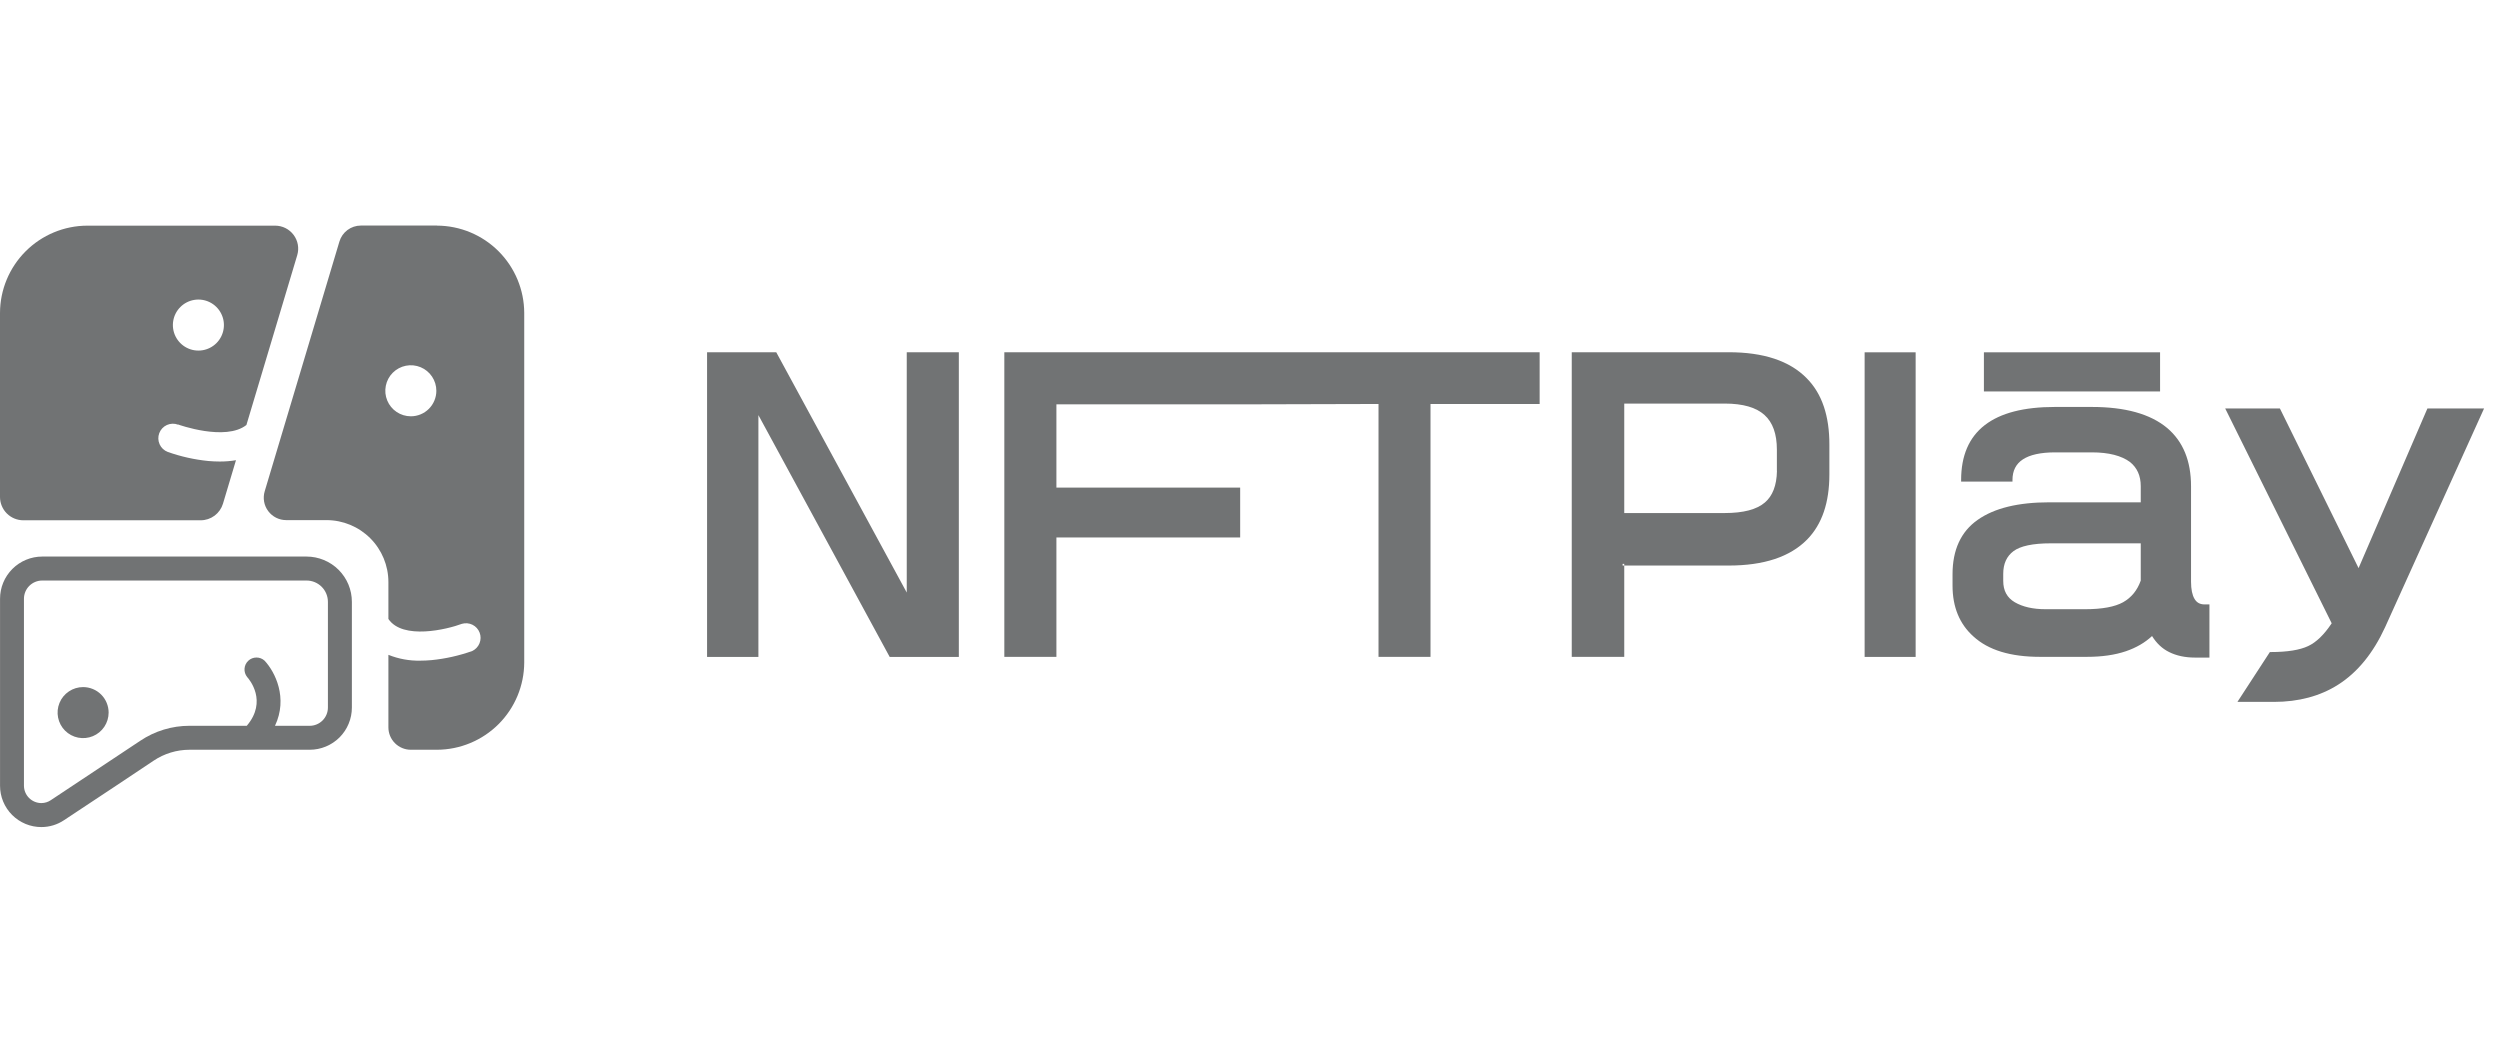
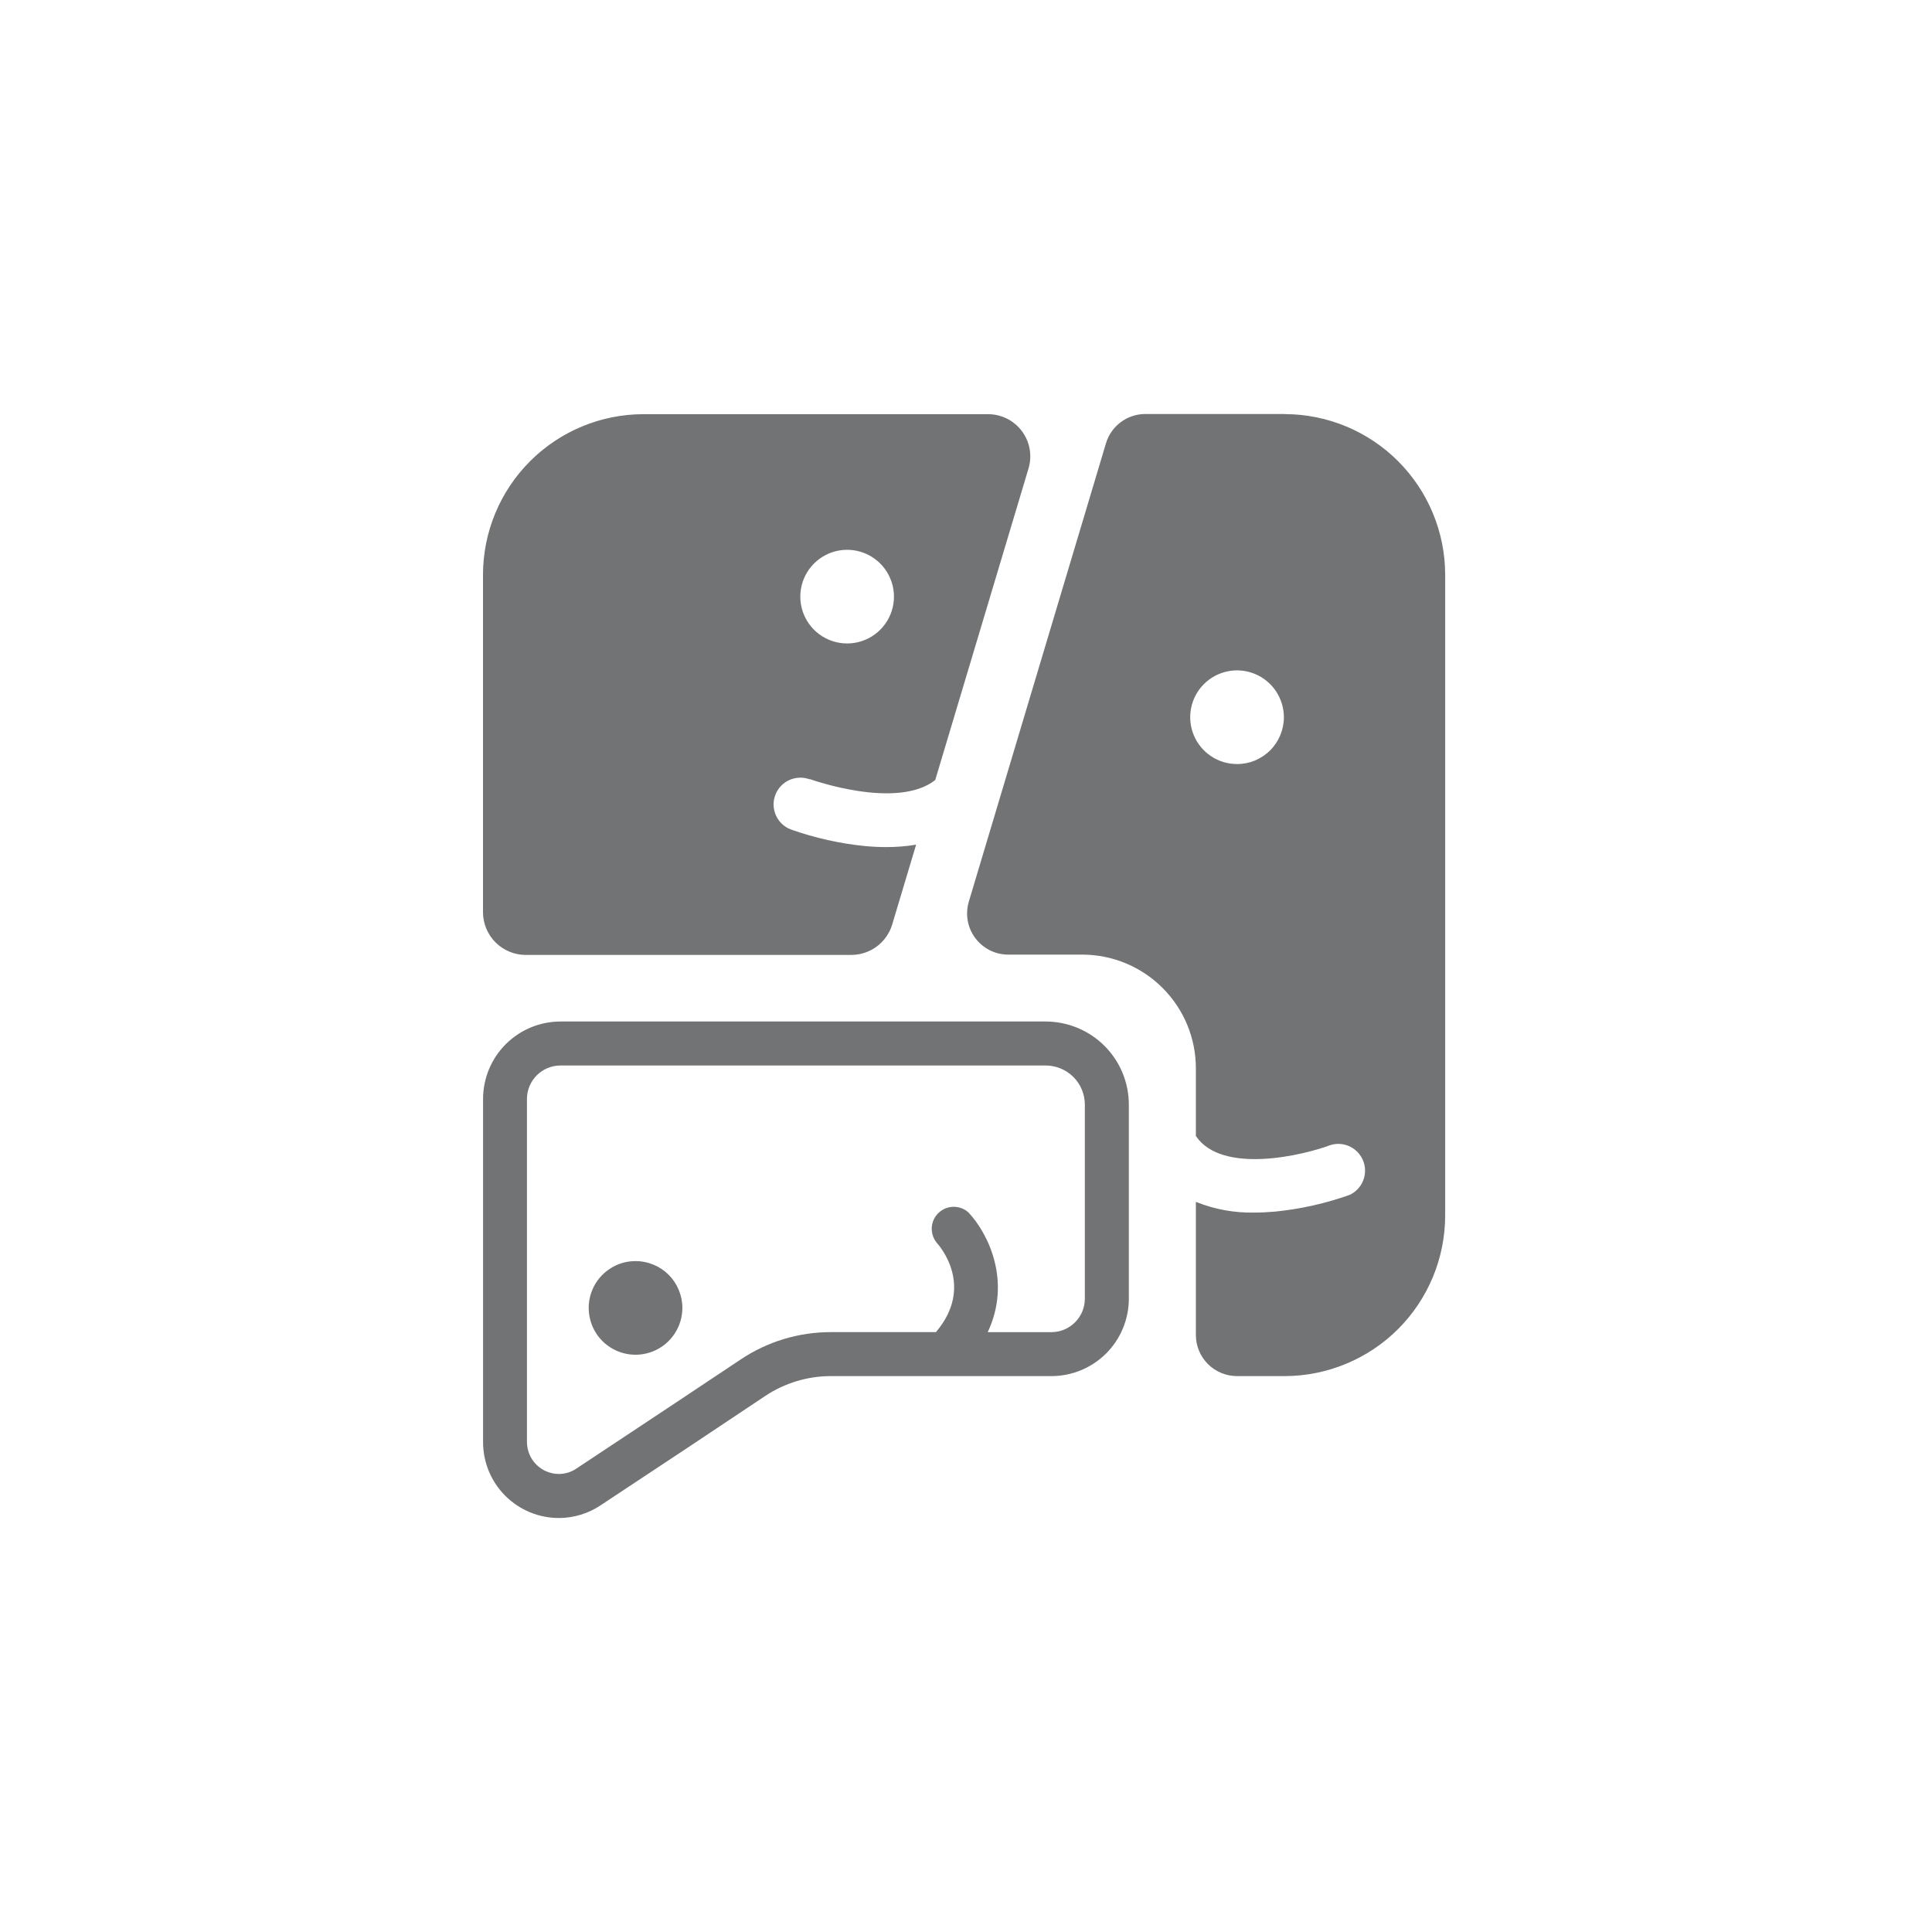
- <svg xmlns="http://www.w3.org/2000/svg" width="133" height="56" viewBox="0 0 133 56" fill="none">
-   <path d="M120.963 37.341C122.286 37.341 123.431 37.035 124.392 36.423C125.419 35.771 126.25 34.75 126.883 33.377L132.153 21.729H129.139L125.476 30.224L121.29 21.729H118.38L124.046 33.159C123.642 33.769 123.223 34.171 122.792 34.372L122.792 34.372C122.353 34.579 121.692 34.689 120.805 34.689H120.757L119.031 37.341H120.963Z" fill="#717374" />
-   <path fill-rule="evenodd" clip-rule="evenodd" d="M116.769 34.983H117.542V32.155H117.283C117.036 32.155 116.863 32.056 116.748 31.86L116.748 31.859C116.628 31.66 116.563 31.353 116.563 30.943V25.866C116.563 24.525 116.143 23.488 115.293 22.769L115.293 22.769C114.392 22.017 113.051 21.65 111.284 21.65H109.317C107.674 21.65 106.427 21.968 105.589 22.617C104.747 23.27 104.332 24.247 104.332 25.532V25.62H107.064V25.532C107.064 25.041 107.249 24.681 107.616 24.44C107.989 24.195 108.559 24.066 109.339 24.066H111.284C112.191 24.066 112.863 24.244 113.316 24.579C113.696 24.885 113.888 25.31 113.888 25.866V26.723H109.018C107.371 26.723 106.099 27.031 105.213 27.656C104.319 28.282 103.875 29.256 103.875 30.548V31.158C103.875 32.294 104.248 33.198 104.985 33.858C105.784 34.59 106.964 34.944 108.526 34.944H111.025C111.818 34.944 112.509 34.846 113.1 34.645C113.65 34.457 114.11 34.19 114.489 33.837C114.725 34.218 115.025 34.506 115.395 34.688C115.787 34.884 116.249 34.983 116.769 34.983ZM112.949 32.039C112.512 32.282 111.841 32.41 110.928 32.41H108.825C108.15 32.41 107.609 32.284 107.187 32.04C106.777 31.798 106.572 31.428 106.572 30.903V30.53C106.572 29.99 106.756 29.593 107.116 29.322C107.479 29.051 108.134 28.905 109.101 28.905H113.888V30.888C113.701 31.412 113.386 31.793 112.949 32.039Z" fill="#717374" />
-   <path d="M99.198 34.948H101.912V18.743H99.198V34.948Z" fill="#717374" />
-   <path d="M47.331 34.948L51.01 34.948V18.739L48.239 18.739V31.524L41.296 18.739H37.616V34.948H40.347V22.084L47.331 34.948Z" fill="#717374" />
-   <path d="M73.337 34.944H76.103V21.492H81.909V18.739H53.43V34.944H56.201V28.593H65.977V25.941H56.201V21.51H66.635L73.337 21.492V34.944Z" fill="#717374" />
-   <path fill-rule="evenodd" clip-rule="evenodd" d="M86.323 30.087H86.41V34.944H83.617V18.739H91.966C93.819 18.739 95.207 19.194 96.121 20.126L96.058 20.188L96.121 20.127C96.933 20.947 97.328 22.132 97.323 23.666V23.666H97.236L97.323 23.666V25.238C97.323 26.738 96.933 27.891 96.139 28.703L96.139 28.703C95.224 29.631 93.832 30.087 91.966 30.087H86.41V29.999L86.323 29.999L86.323 30.087ZM93.889 26.735C93.456 27.105 92.753 27.294 91.75 27.294H86.41V21.47H91.75C92.738 21.47 93.436 21.68 93.874 22.08L93.874 22.08C94.31 22.475 94.53 23.083 94.53 23.921V25.054H94.534C94.519 25.832 94.299 26.388 93.889 26.735L93.889 26.735Z" fill="#717374" />
-   <path d="M114.916 18.743H105.544V20.825H114.916V18.743Z" fill="#717374" />
-   <path d="M23.245 12H19.194C18.938 12.001 18.689 12.084 18.485 12.237C18.28 12.39 18.13 12.605 18.057 12.85L14.082 26.137C14.029 26.314 14.018 26.502 14.05 26.685C14.082 26.868 14.157 27.041 14.268 27.19C14.379 27.338 14.523 27.459 14.689 27.543C14.855 27.626 15.038 27.67 15.223 27.67H17.367C18.241 27.67 19.079 28.017 19.698 28.635C20.316 29.253 20.663 30.091 20.663 30.966V32.929C21.427 34.057 23.797 33.481 24.571 33.188C24.759 33.133 24.96 33.15 25.136 33.237C25.311 33.324 25.447 33.474 25.516 33.656C25.586 33.839 25.584 34.042 25.51 34.223C25.437 34.404 25.298 34.551 25.121 34.634C24.425 34.882 23.701 35.044 22.966 35.118C22.751 35.137 22.547 35.147 22.355 35.147C21.776 35.159 21.2 35.053 20.663 34.837V38.696C20.663 39.012 20.789 39.315 21.012 39.538C21.236 39.761 21.539 39.887 21.855 39.887H23.249C24.479 39.882 25.656 39.392 26.526 38.522C27.395 37.652 27.885 36.474 27.889 35.244V16.647C27.885 15.417 27.394 14.238 26.524 13.367C25.654 12.497 24.475 12.007 23.245 12.003V12ZM21.856 22.147C21.588 22.147 21.325 22.067 21.102 21.918C20.878 21.768 20.704 21.556 20.602 21.308C20.499 21.06 20.472 20.787 20.525 20.524C20.577 20.26 20.707 20.018 20.896 19.829C21.087 19.639 21.328 19.51 21.592 19.457C21.855 19.405 22.128 19.432 22.376 19.535C22.624 19.638 22.836 19.812 22.985 20.036C23.134 20.259 23.214 20.521 23.214 20.79C23.214 20.968 23.179 21.145 23.11 21.309C23.042 21.474 22.942 21.624 22.816 21.75C22.69 21.876 22.54 21.976 22.376 22.044C22.211 22.112 22.034 22.147 21.856 22.147Z" fill="#717374" />
-   <path d="M9.469 22.581C9.496 22.592 11.994 23.487 13.109 22.61L15.812 13.579C15.867 13.397 15.878 13.204 15.845 13.016C15.812 12.828 15.735 12.651 15.621 12.498C15.507 12.345 15.359 12.221 15.189 12.135C15.018 12.05 14.83 12.005 14.64 12.005H4.643C3.413 12.008 2.234 12.499 1.364 13.369C0.494 14.239 0.004 15.418 0 16.648V26.439C0 26.768 0.131 27.083 0.363 27.316C0.596 27.548 0.911 27.679 1.24 27.679H10.676C10.942 27.679 11.201 27.593 11.415 27.434C11.628 27.275 11.785 27.051 11.862 26.797L12.554 24.483C12.268 24.531 11.978 24.555 11.688 24.553C11.496 24.553 11.292 24.544 11.078 24.525C10.342 24.451 9.619 24.289 8.922 24.042C8.73 23.969 8.575 23.823 8.491 23.635C8.407 23.448 8.4 23.235 8.473 23.043C8.545 22.851 8.691 22.695 8.878 22.61C9.065 22.526 9.279 22.518 9.471 22.591L9.469 22.581ZM10.325 15.956C10.609 15.907 10.902 15.95 11.159 16.078C11.418 16.207 11.628 16.414 11.76 16.67C11.893 16.926 11.941 17.217 11.896 17.502C11.852 17.787 11.719 18.05 11.515 18.254C11.311 18.457 11.048 18.591 10.763 18.635C10.478 18.679 10.187 18.632 9.931 18.499C9.675 18.367 9.468 18.156 9.339 17.898C9.211 17.64 9.168 17.348 9.217 17.064C9.264 16.788 9.396 16.532 9.595 16.334C9.794 16.135 10.049 16.003 10.325 15.956" fill="#717374" />
-   <path d="M16.309 29.609H2.247C1.651 29.609 1.08 29.846 0.659 30.267C0.238 30.688 0.002 31.259 0.002 31.854V41.801C0.002 42.09 0.058 42.376 0.169 42.643C0.28 42.91 0.442 43.153 0.646 43.357C0.851 43.561 1.094 43.723 1.361 43.834C1.628 43.944 1.914 44.001 2.203 44C2.633 44 3.052 43.872 3.409 43.632C5.132 42.496 7.085 41.197 8.173 40.468C8.738 40.089 9.404 39.887 10.084 39.887H16.475C16.77 39.887 17.062 39.829 17.334 39.716C17.607 39.603 17.854 39.438 18.063 39.23C18.271 39.021 18.437 38.774 18.549 38.501C18.662 38.229 18.72 37.937 18.72 37.642V32.02C18.72 31.703 18.658 31.39 18.537 31.097C18.416 30.805 18.238 30.539 18.014 30.315C17.79 30.091 17.524 29.914 17.232 29.793C16.939 29.672 16.626 29.609 16.309 29.609V29.609ZM17.445 37.642C17.445 37.899 17.343 38.146 17.161 38.328C16.979 38.51 16.733 38.613 16.475 38.613H14.629C15.33 37.131 14.636 35.747 14.076 35.148C13.958 35.039 13.803 34.979 13.643 34.98C13.482 34.98 13.327 35.041 13.21 35.151C13.092 35.26 13.021 35.41 13.009 35.57C12.997 35.731 13.046 35.889 13.146 36.015C13.261 36.142 14.244 37.297 13.129 38.612H10.084C9.151 38.611 8.239 38.888 7.464 39.408C6.568 40.007 4.924 41.1 2.705 42.568C2.557 42.669 2.383 42.723 2.203 42.724C1.957 42.724 1.72 42.626 1.546 42.452C1.371 42.278 1.274 42.041 1.274 41.794V31.854C1.274 31.597 1.376 31.351 1.558 31.169C1.74 30.987 1.986 30.885 2.244 30.884H16.309C16.61 30.884 16.899 31.004 17.113 31.217C17.326 31.43 17.445 31.719 17.445 32.021V37.642Z" fill="#717374" />
-   <path d="M4.421 36.553C4.152 36.553 3.89 36.632 3.667 36.782C3.443 36.931 3.269 37.143 3.167 37.391C3.064 37.639 3.037 37.912 3.09 38.175C3.142 38.439 3.272 38.681 3.461 38.871C3.651 39.06 3.893 39.19 4.157 39.242C4.42 39.294 4.693 39.267 4.941 39.164C5.189 39.061 5.401 38.887 5.55 38.664C5.699 38.44 5.779 38.178 5.779 37.909C5.779 37.731 5.743 37.555 5.675 37.39C5.607 37.225 5.507 37.076 5.381 36.95C5.255 36.824 5.105 36.724 4.94 36.656C4.776 36.588 4.599 36.553 4.421 36.553Z" fill="#717374" />
+ <svg xmlns="http://www.w3.org/2000/svg" width="56" height="56" viewBox="0 0 56 56" fill="none">
+   <path d="M37.245 12H33.194C32.938 12.001 32.689 12.084 32.485 12.237C32.28 12.39 32.13 12.605 32.057 12.85L28.081 26.137C28.029 26.314 28.018 26.502 28.05 26.685C28.082 26.868 28.157 27.041 28.268 27.189C28.379 27.338 28.523 27.459 28.689 27.543C28.855 27.626 29.038 27.67 29.223 27.67H31.367C32.241 27.67 33.079 28.017 33.697 28.635C34.316 29.253 34.663 30.091 34.663 30.965V32.928C35.427 34.057 37.797 33.481 38.571 33.188C38.759 33.132 38.96 33.15 39.136 33.237C39.311 33.324 39.447 33.474 39.516 33.656C39.586 33.839 39.584 34.041 39.51 34.223C39.437 34.404 39.298 34.551 39.121 34.634C38.425 34.882 37.701 35.044 36.966 35.118C36.751 35.137 36.547 35.147 36.355 35.147C35.776 35.159 35.2 35.053 34.663 34.837V38.696C34.663 39.012 34.789 39.314 35.012 39.538C35.236 39.761 35.539 39.887 35.855 39.887H37.249C38.478 39.882 39.656 39.391 40.526 38.522C41.395 37.652 41.885 36.474 41.889 35.244V16.647C41.885 15.417 41.394 14.238 40.524 13.367C39.654 12.497 38.475 12.007 37.245 12.003V12ZM35.856 22.146C35.587 22.146 35.325 22.067 35.102 21.918C34.878 21.768 34.704 21.556 34.602 21.308C34.499 21.06 34.472 20.787 34.525 20.524C34.577 20.26 34.706 20.018 34.896 19.829C35.086 19.639 35.328 19.51 35.592 19.457C35.855 19.405 36.128 19.432 36.376 19.535C36.624 19.638 36.836 19.812 36.985 20.036C37.134 20.259 37.214 20.521 37.214 20.79C37.214 20.968 37.178 21.145 37.11 21.309C37.042 21.474 36.942 21.624 36.816 21.75C36.69 21.875 36.54 21.975 36.376 22.044C36.211 22.112 36.034 22.147 35.856 22.146Z" fill="#717374" />
+   <path d="M23.469 22.581C23.496 22.591 25.994 23.487 27.108 22.61L29.812 13.579C29.867 13.397 29.878 13.204 29.845 13.016C29.812 12.828 29.735 12.651 29.621 12.498C29.507 12.345 29.359 12.221 29.189 12.135C29.018 12.05 28.83 12.005 28.64 12.005H18.643C17.413 12.008 16.234 12.499 15.364 13.369C14.494 14.239 14.004 15.418 14 16.648V26.439C14 26.768 14.131 27.083 14.363 27.316C14.596 27.548 14.911 27.679 15.24 27.679H24.675C24.942 27.678 25.201 27.593 25.414 27.434C25.628 27.275 25.785 27.051 25.861 26.796L26.554 24.483C26.268 24.531 25.978 24.554 25.688 24.553C25.496 24.553 25.292 24.544 25.077 24.524C24.342 24.451 23.619 24.289 22.922 24.042C22.73 23.969 22.575 23.823 22.491 23.635C22.407 23.448 22.4 23.235 22.473 23.043C22.545 22.851 22.691 22.695 22.878 22.61C23.065 22.526 23.279 22.518 23.471 22.59L23.469 22.581ZM24.325 15.956C24.609 15.907 24.901 15.95 25.159 16.078C25.417 16.207 25.628 16.414 25.76 16.67C25.893 16.926 25.94 17.217 25.896 17.502C25.852 17.787 25.718 18.05 25.515 18.253C25.311 18.457 25.047 18.591 24.763 18.635C24.478 18.679 24.187 18.632 23.931 18.499C23.675 18.367 23.468 18.156 23.339 17.898C23.211 17.64 23.168 17.348 23.217 17.064C23.264 16.788 23.396 16.532 23.595 16.334C23.794 16.135 24.049 16.003 24.325 15.956Z" fill="#717374" />
+   <path d="M30.309 29.609H16.247C15.651 29.609 15.08 29.846 14.659 30.267C14.238 30.688 14.002 31.259 14.002 31.854V41.8C14.002 42.09 14.058 42.376 14.169 42.643C14.28 42.91 14.442 43.153 14.646 43.357C14.851 43.561 15.094 43.723 15.361 43.834C15.628 43.944 15.914 44.001 16.203 44C16.633 43.999 17.052 43.871 17.409 43.632C19.132 42.496 21.085 41.197 22.173 40.468C22.738 40.089 23.404 39.887 24.084 39.887H30.475C30.77 39.887 31.062 39.829 31.334 39.716C31.607 39.603 31.854 39.438 32.063 39.23C32.271 39.021 32.437 38.774 32.549 38.501C32.662 38.229 32.72 37.937 32.72 37.642V32.02C32.72 31.703 32.658 31.39 32.537 31.097C32.416 30.805 32.238 30.539 32.014 30.315C31.79 30.091 31.524 29.914 31.232 29.793C30.939 29.672 30.625 29.609 30.309 29.609ZM31.445 37.642C31.445 37.899 31.343 38.146 31.161 38.328C30.979 38.51 30.733 38.613 30.475 38.613H28.629C29.329 37.131 28.636 35.747 28.076 35.148C27.958 35.039 27.803 34.979 27.642 34.98C27.482 34.98 27.327 35.041 27.21 35.151C27.092 35.26 27.02 35.41 27.009 35.57C26.997 35.73 27.046 35.889 27.146 36.015C27.261 36.142 28.244 37.297 27.129 38.612H24.084C23.151 38.611 22.239 38.888 21.464 39.408C20.568 40.007 18.924 41.1 16.706 42.568C16.557 42.669 16.383 42.723 16.203 42.724C15.957 42.724 15.72 42.626 15.546 42.452C15.371 42.277 15.274 42.041 15.274 41.794V31.854C15.274 31.597 15.376 31.351 15.558 31.169C15.74 30.987 15.986 30.885 16.244 30.884H30.309C30.61 30.884 30.899 31.004 31.113 31.217C31.326 31.43 31.445 31.719 31.445 32.021V37.642Z" fill="#717374" />
+   <path d="M18.421 36.553C18.152 36.553 17.89 36.632 17.667 36.782C17.443 36.931 17.269 37.143 17.167 37.391C17.064 37.639 17.037 37.912 17.09 38.175C17.142 38.439 17.271 38.681 17.461 38.871C17.651 39.06 17.893 39.19 18.157 39.242C18.42 39.294 18.693 39.267 18.941 39.164C19.189 39.061 19.401 38.887 19.55 38.664C19.699 38.44 19.779 38.178 19.779 37.909C19.779 37.731 19.743 37.555 19.675 37.39C19.607 37.225 19.507 37.076 19.381 36.95C19.255 36.824 19.105 36.724 18.94 36.656C18.776 36.588 18.599 36.553 18.421 36.553Z" fill="#717374" />
</svg>
